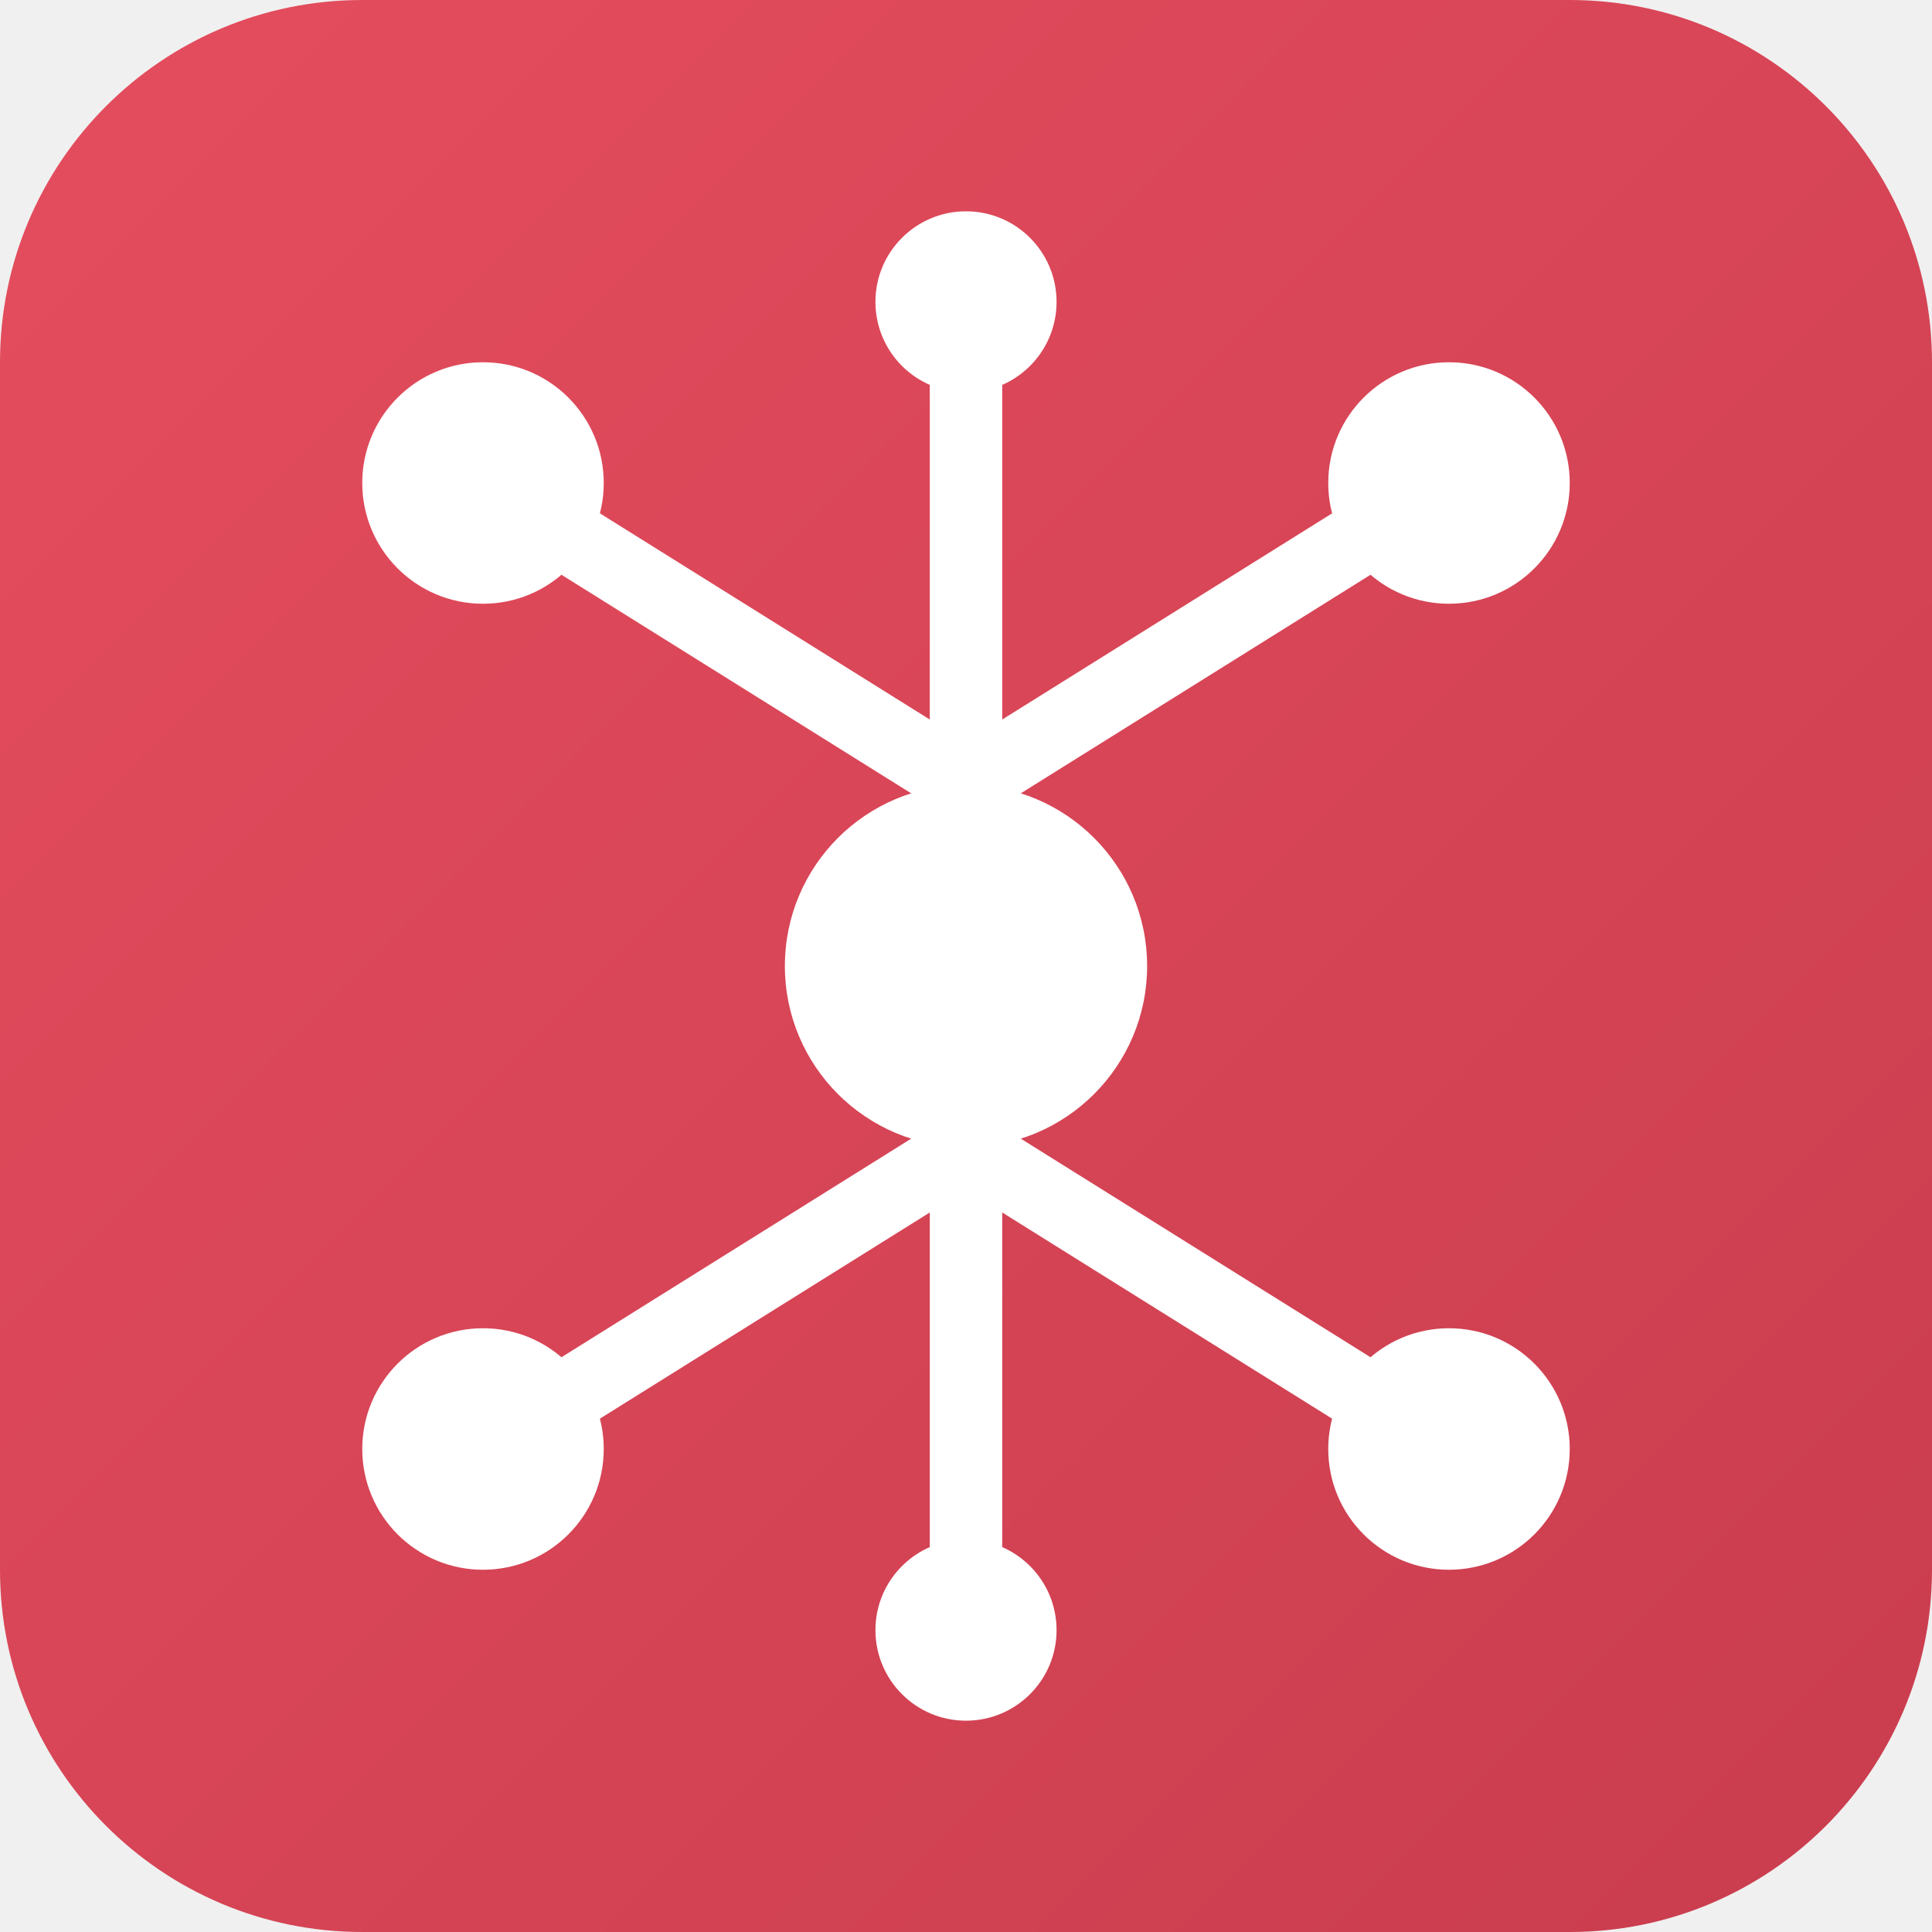
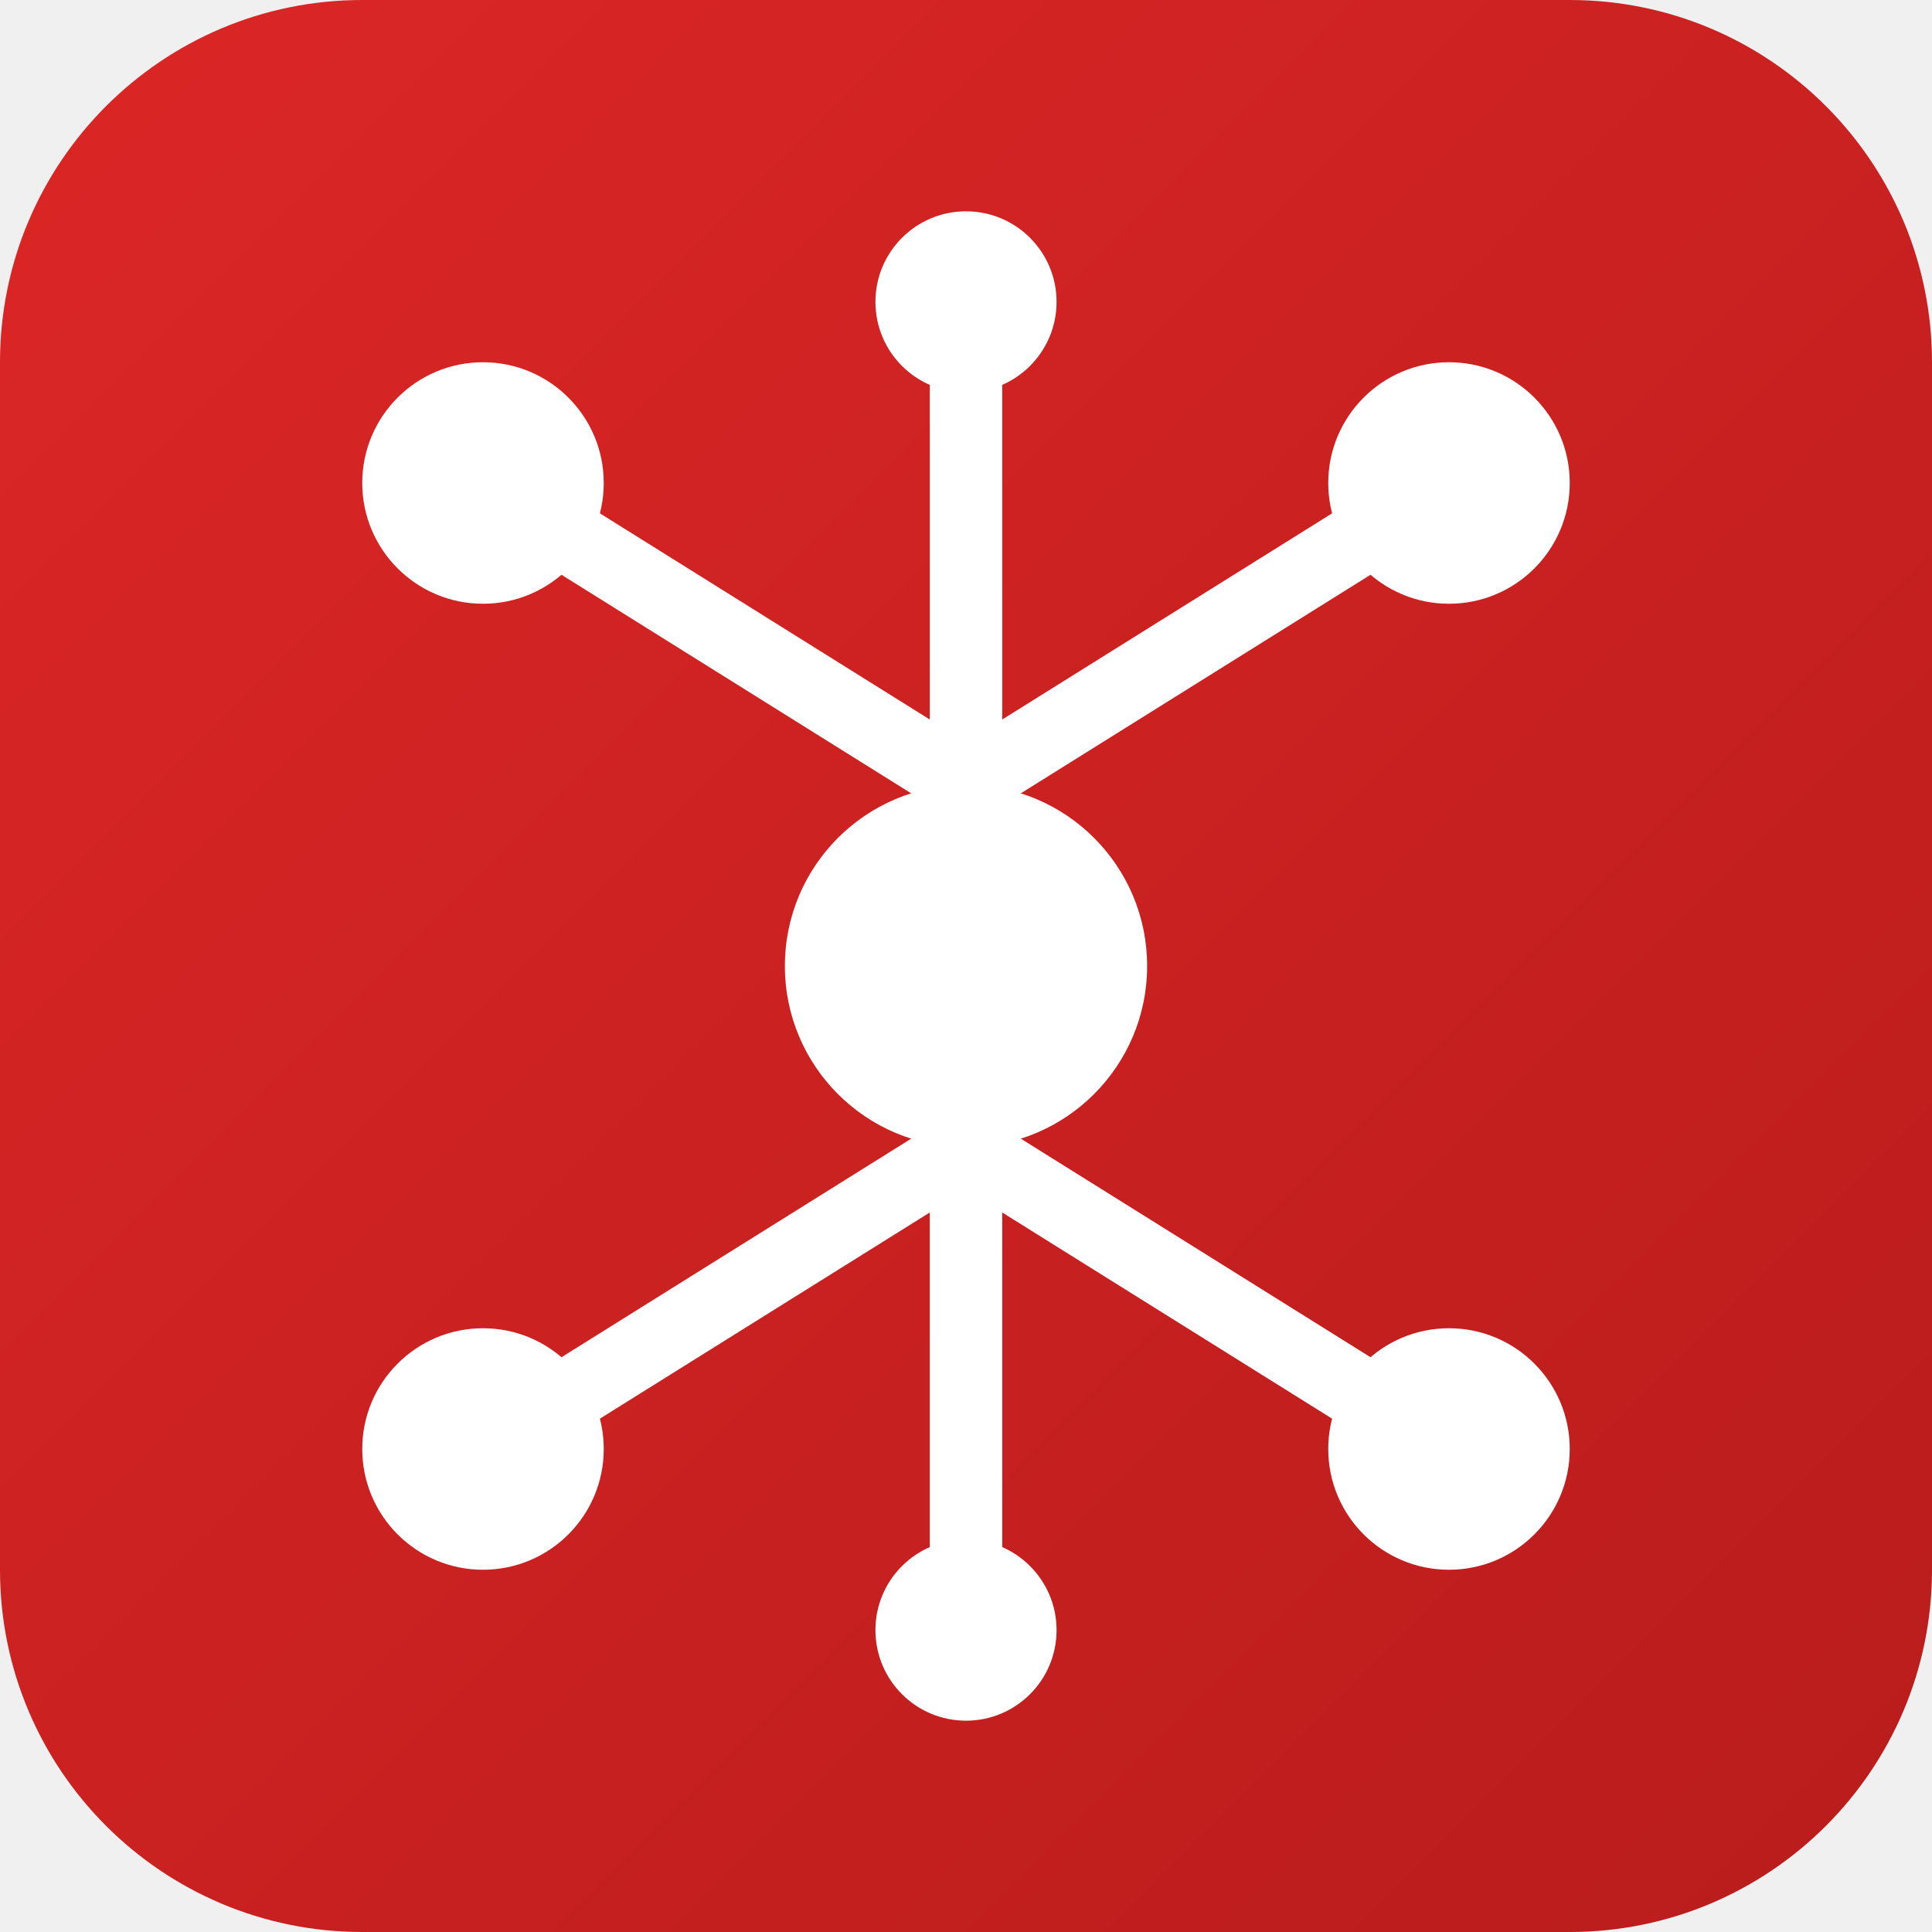
<svg xmlns="http://www.w3.org/2000/svg" width="32" height="32" viewBox="0 0 32 32" fill="none">
  <rect width="32" height="32" rx="6" fill="url(#gradient)" />
  <circle cx="16" cy="16" r="3" fill="white" />
  <circle cx="8" cy="8" r="2" fill="white" />
  <circle cx="24" cy="8" r="2" fill="white" />
  <circle cx="8" cy="24" r="2" fill="white" />
  <circle cx="24" cy="24" r="2" fill="white" />
  <circle cx="16" cy="5" r="1.5" fill="white" />
  <circle cx="16" cy="27" r="1.5" fill="white" />
  <line x1="16" y1="13" x2="8" y2="8" stroke="white" stroke-width="1.2" stroke-linecap="round" />
  <line x1="16" y1="13" x2="24" y2="8" stroke="white" stroke-width="1.2" stroke-linecap="round" />
  <line x1="16" y1="19" x2="8" y2="24" stroke="white" stroke-width="1.2" stroke-linecap="round" />
  <line x1="16" y1="19" x2="24" y2="24" stroke="white" stroke-width="1.2" stroke-linecap="round" />
  <line x1="16" y1="13" x2="16" y2="5" stroke="white" stroke-width="1.2" stroke-linecap="round" />
  <line x1="16" y1="19" x2="16" y2="27" stroke="white" stroke-width="1.2" stroke-linecap="round" />
  <defs>
    <linearGradient id="gradient" x1="0" y1="0" x2="32" y2="32" gradientUnits="userSpaceOnUse">
-       <stop stop-color="#E54D5E" />
-       <stop offset="1" stop-color="#C93D4E" />
+       <stop stop-color="#DC2626" />
+       <stop offset="1" stop-color="#B91C1C" />
    </linearGradient>
  </defs>
</svg>
